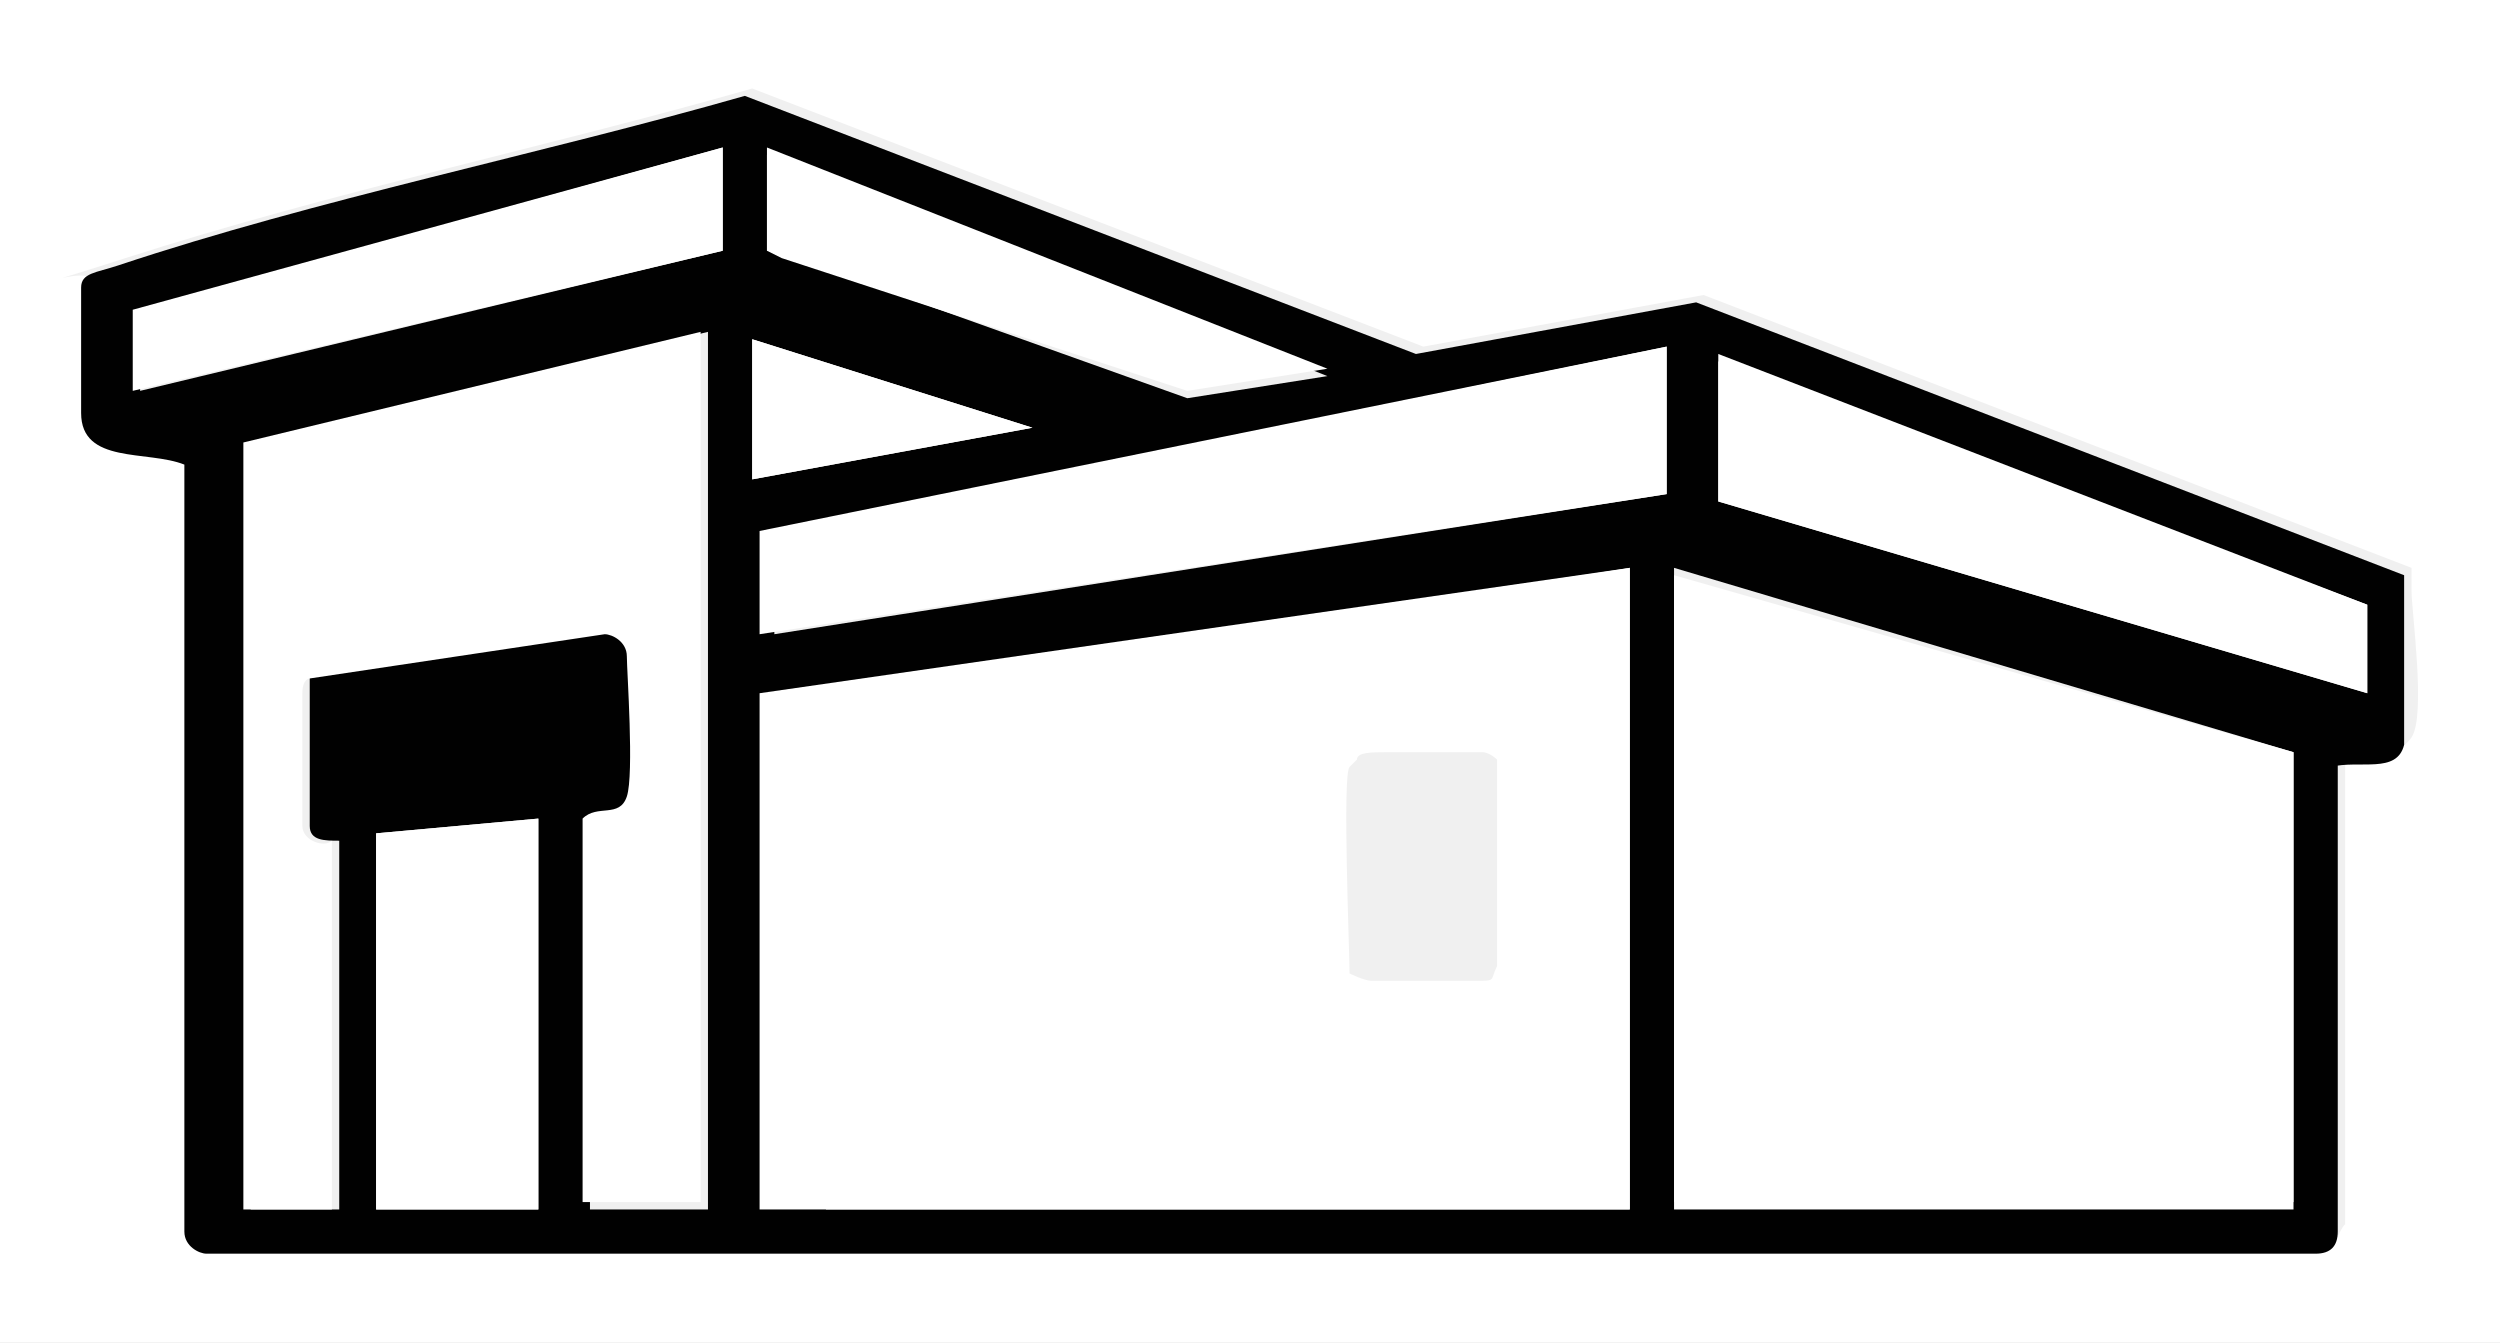
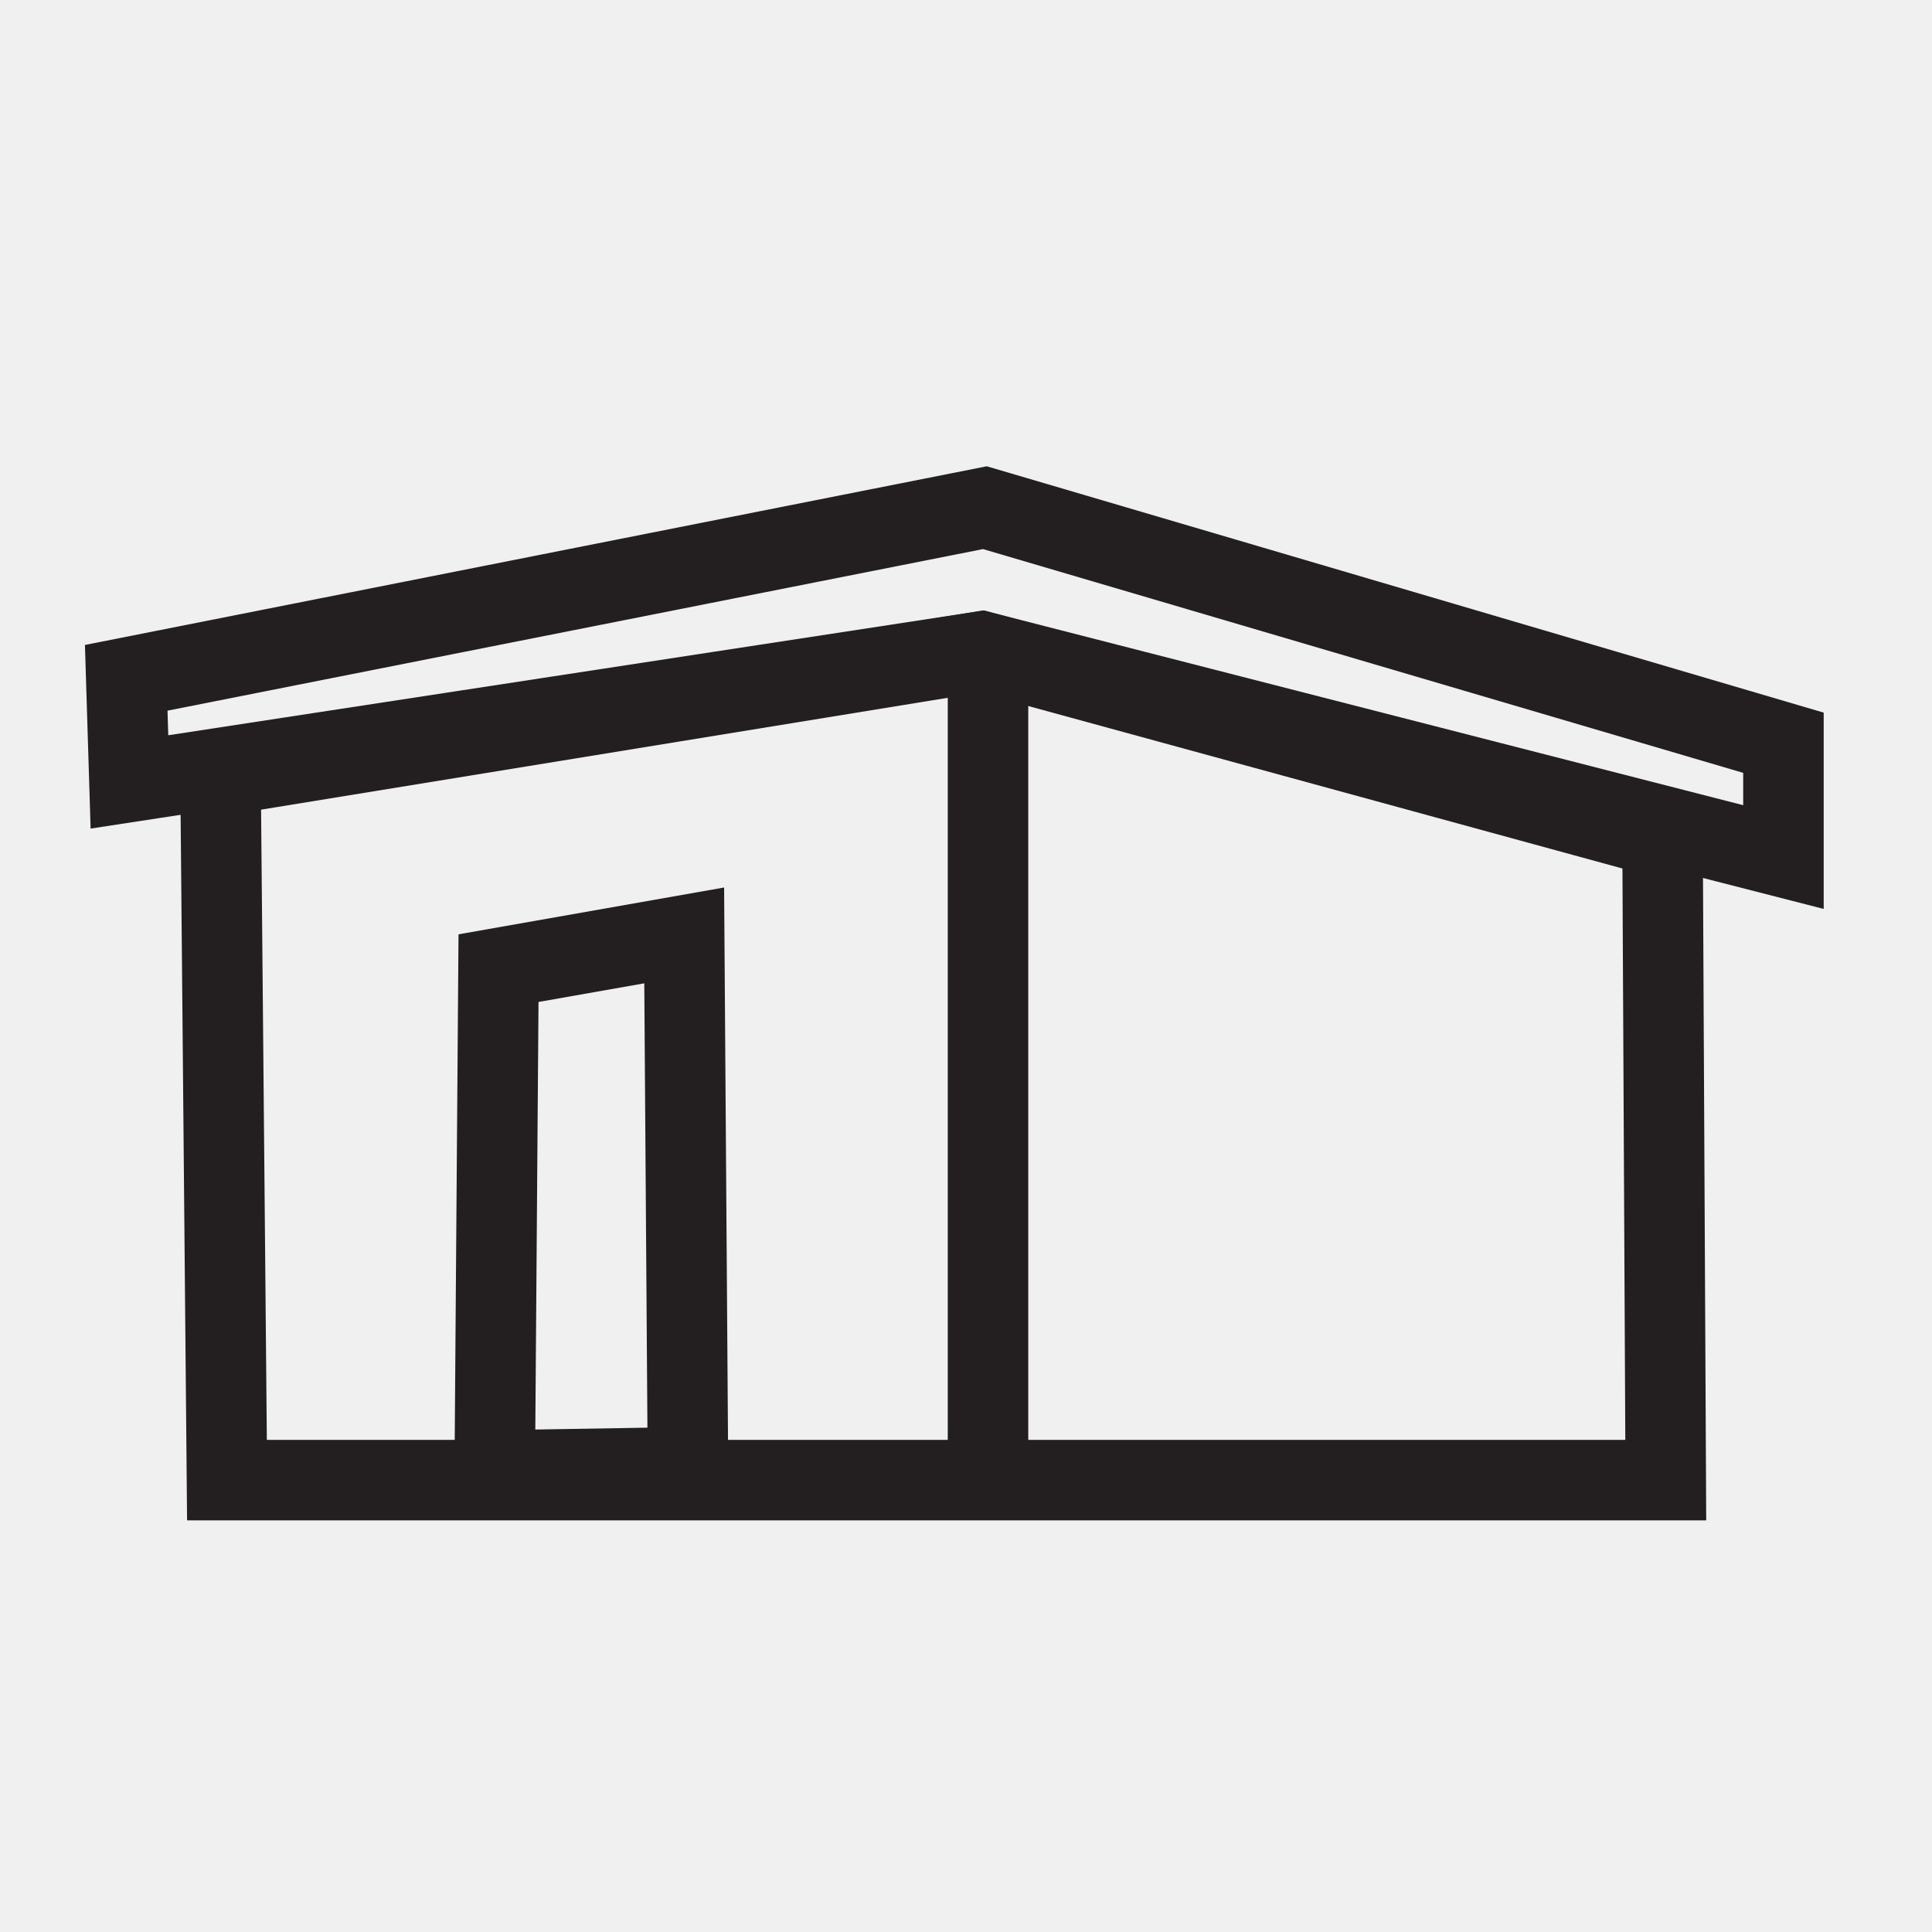
- <svg xmlns="http://www.w3.org/2000/svg" id="Layer_1" version="1.1" viewBox="0 0 33.9 18.2">
-   <defs>
-     <style>
-       .st0 {
-         fill: #010101;
-       }
- 
-       .st1 {
-         fill: #fff;
-       }
-     </style>
-   </defs>
-   <path class="st1" d="M33.9,0v18.2H0V0h33.9ZM31.7,10.3c.3-.1.8,0,1-.3s0-1.7,0-2v-.3l-9.6-3.7-3.8.7L10.2,1.2c-2.8.8-5.7,1.4-8.5,2.3s-.4,0-.5.3,0,1.5,0,1.7c0,.7,1,.5,1.4.7v10.4c0,.2.1.2.3.3h28.6c.2,0,.2-.2.3-.3v-6.4l-.1.1Z" />
-   <path class="st0" d="M31.7,10.3v6.4c0,.2-.1.3-.3.3H2.8c-.1,0-.3-.1-.3-.3V6.3c-.5-.2-1.4,0-1.4-.7v-1.7c0-.2.2-.2.5-.3,2.7-.9,5.7-1.5,8.5-2.3l9.1,3.5,3.8-.7,9.6,3.7v2.3c-.1.4-.6.2-1,.3l.1-.1ZM9.8,2L1.9,4.2v1.1l7.9-1.9v-1.4h0ZM10.4,2v1.4h.1l5.6,2,1.9-.3-7.6-3v-.1ZM7.9,16.4h1.7V4.5l-6.2,1.5v10.4h1.2v-5c-.2,0-.4,0-.4-.2v-2.3c0-.2,0-.1.1-.2l4-.6c.1,0,.3.1.3.3v2.4c0,.3-.4.2-.6.3v5.3h-.1ZM10.2,4.6v1.9l3.8-.7-3.8-1.2ZM22.6,4.7l-12.1,2.5v1.4l12.1-1.9v-2ZM32.1,9.4v-1.2l-8.8-3.3v1.9l8.8,2.6ZM22.1,7.7l-10.9,1.7v7h10.9V7.7ZM31.1,16.4v-6.2l-8.4-2.5v8.6h8.4v.1ZM7.3,11.1l-2.2.2v5.1h2.2v-5.3Z" />
-   <path class="st1" d="M22.1,7.7v8.7h-11.8v-7l11.8-1.7ZM18.3,10.4c-.1.1,0,2.5,0,2.8,0,0,.2.1.3.1h1.4c.3,0,.2,0,.3-.2v-2.8s-.1-.1-.2-.1h-1.3c-.2,0-.4,0-.4.1l-.1.1Z" />
-   <polygon class="st1" points="31.1 16.4 22.7 16.4 22.7 7.8 31.1 10.2 31.1 16.4" />
-   <path class="st1" d="M7.9,16.4v-5.3c.2-.2.5,0,.6-.3s0-1.7,0-1.9-.2-.3-.3-.3l-4,.6s-.1,0-.1.2v1.8c0,.2.3.3.4.2v5h-1.2V6l6.2-1.5v11.8h-1.6v.1Z" />
-   <polygon class="st1" points="22.6 4.7 22.6 6.7 10.3 8.6 10.3 7.2 22.6 4.7" />
-   <polygon class="st1" points="32.1 9.4 23.3 6.8 23.3 4.8 32.1 8.2 32.1 9.4" />
-   <polygon class="st1" points="7.3 11.1 7.3 16.4 5.1 16.4 5.1 11.3 7.3 11.1" />
-   <polygon class="st1" points="9.8 2 9.8 3.4 1.8 5.3 1.8 4.2 9.8 2" />
-   <polygon class="st1" points="10.4 2 18 5 16.1 5.3 10.6 3.5 10.4 3.4 10.4 2" />
-   <polygon class="st1" points="10.2 4.6 14 5.8 10.2 6.5 10.2 4.6" />
+ <svg xmlns="http://www.w3.org/2000/svg" width="36" height="36" viewBox="0 0 36 36" fill="none">
+   <path d="M4.109 14.45L18.289 12.14L30.979 15.61L31.039 27.58H4.229L4.109 14.45Z" stroke="#231F20" stroke-width="1.5" stroke-miterlimit="10" />
+   <path d="M18.41 12.2V27.82" stroke="#231F20" stroke-width="1.5" stroke-miterlimit="10" />
+   <path d="M2.412 14.57L18.292 12.14L33.232 15.97V13.84L18.352 9.46L2.352 12.63L2.412 14.57Z" stroke="#231F20" stroke-width="1.5" stroke-miterlimit="10" />
+   <path d="M9.219 27.4L9.289 18.04L12.749 17.43L12.819 27.34L9.219 27.4Z" stroke="#231F20" stroke-width="1.5" stroke-miterlimit="10" />
</svg>
